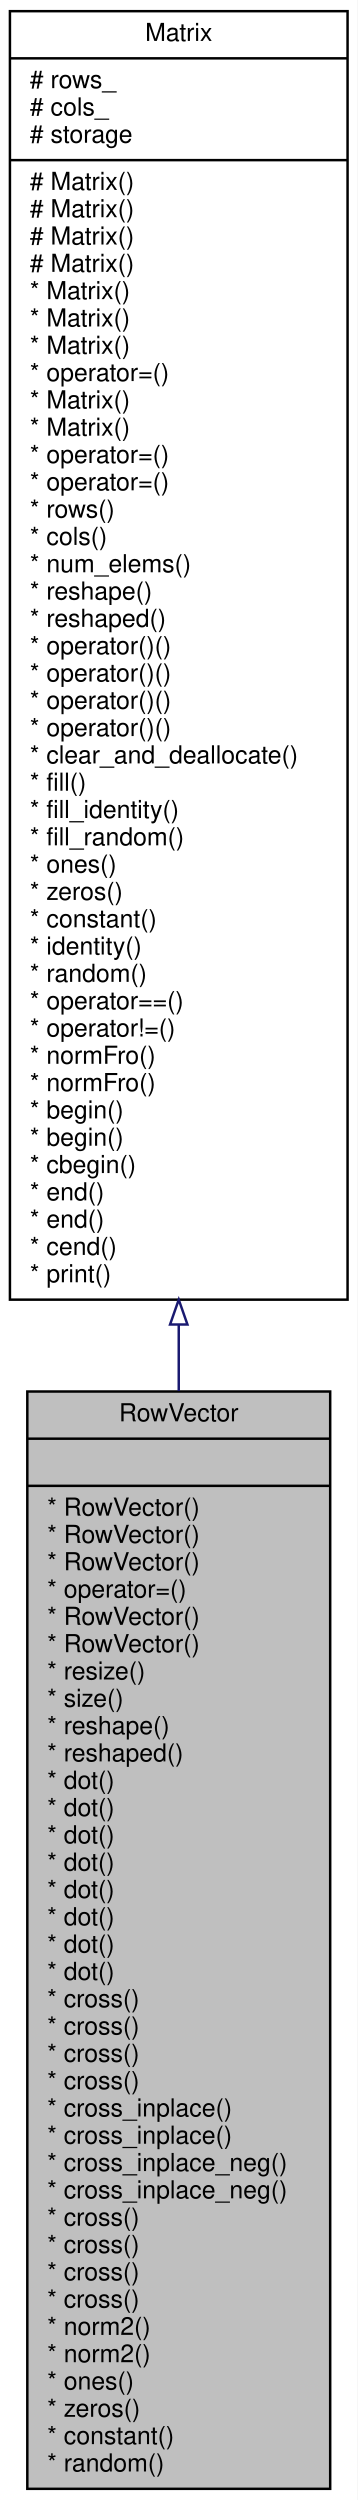
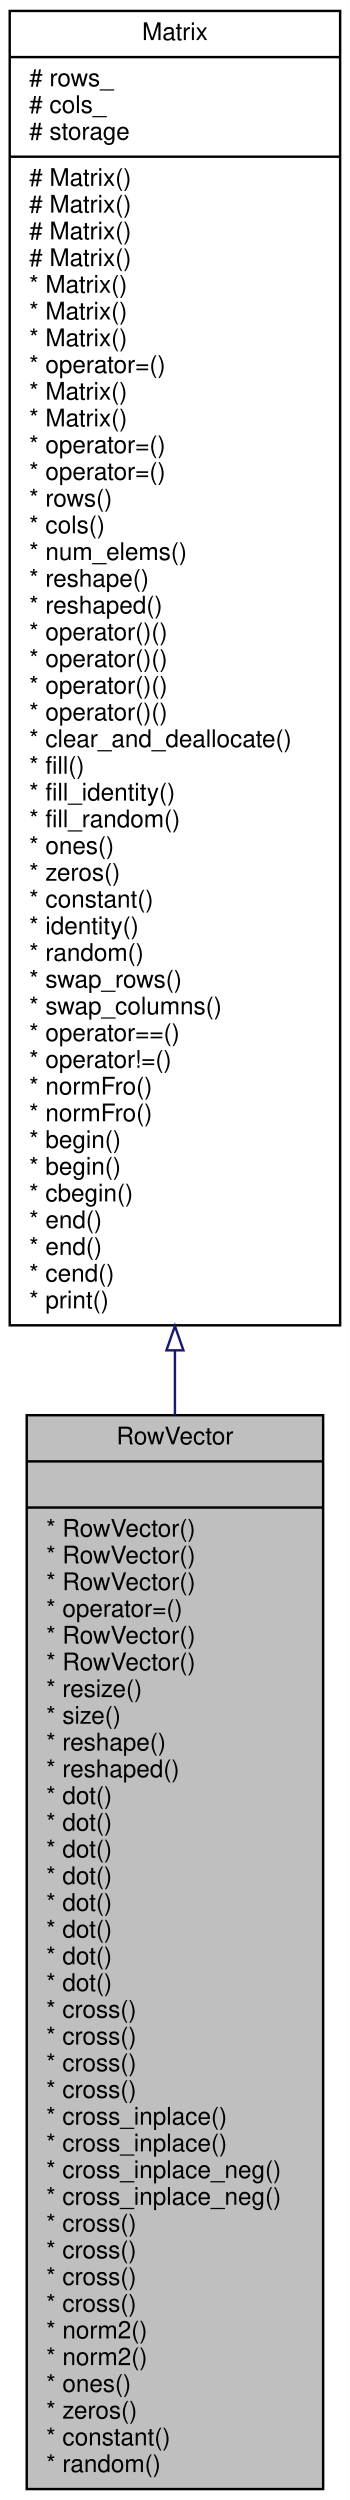
- <svg xmlns="http://www.w3.org/2000/svg" xmlns:xlink="http://www.w3.org/1999/xlink" width="144pt" height="1007pt" viewBox="0.00 0.00 144.00 1007.00">
-   <g id="graph0" class="graph" transform="scale(1 1) rotate(0) translate(4 1003)">
-     <polygon fill="white" stroke="transparent" points="-4,4 -4,-1003 140,-1003 140,4 -4,4" />
+ <svg xmlns="http://www.w3.org/2000/svg" xmlns:xlink="http://www.w3.org/1999/xlink" width="144pt" height="1029pt" viewBox="0.00 0.00 144.00 1029.00">
+   <g id="graph0" class="graph" transform="scale(1 1) rotate(0) translate(4 1025)">
+     <polygon fill="white" stroke="transparent" points="-4,4 -4,-1025 140,-1025 140,4 -4,4" />
    <g id="node1" class="node">
      <g id="a_node1">
        <a xlink:title="A row vector (1×n matrix).">
          <polygon fill="#bfbfbf" stroke="black" points="7,-0.5 7,-442.5 129,-442.5 129,-0.5 7,-0.5" />
          <text text-anchor="middle" x="68" y="-430.5" font-family="Helvetica,sans-Serif" font-size="10.00">RowVector</text>
          <polyline fill="none" stroke="black" points="7,-423.5 129,-423.5 " />
          <text text-anchor="middle" x="68" y="-411.5" font-family="Helvetica,sans-Serif" font-size="10.00"> </text>
          <polyline fill="none" stroke="black" points="7,-404.5 129,-404.5 " />
          <text text-anchor="start" x="15" y="-392.5" font-family="Helvetica,sans-Serif" font-size="10.00">* RowVector()</text>
          <text text-anchor="start" x="15" y="-381.5" font-family="Helvetica,sans-Serif" font-size="10.00">* RowVector()</text>
          <text text-anchor="start" x="15" y="-370.5" font-family="Helvetica,sans-Serif" font-size="10.00">* RowVector()</text>
          <text text-anchor="start" x="15" y="-359.5" font-family="Helvetica,sans-Serif" font-size="10.00">* operator=()</text>
          <text text-anchor="start" x="15" y="-348.5" font-family="Helvetica,sans-Serif" font-size="10.00">* RowVector()</text>
          <text text-anchor="start" x="15" y="-337.5" font-family="Helvetica,sans-Serif" font-size="10.00">* RowVector()</text>
          <text text-anchor="start" x="15" y="-326.5" font-family="Helvetica,sans-Serif" font-size="10.00">* resize()</text>
          <text text-anchor="start" x="15" y="-315.5" font-family="Helvetica,sans-Serif" font-size="10.00">* size()</text>
          <text text-anchor="start" x="15" y="-304.5" font-family="Helvetica,sans-Serif" font-size="10.00">* reshape()</text>
          <text text-anchor="start" x="15" y="-293.5" font-family="Helvetica,sans-Serif" font-size="10.00">* reshaped()</text>
          <text text-anchor="start" x="15" y="-282.5" font-family="Helvetica,sans-Serif" font-size="10.00">* dot()</text>
          <text text-anchor="start" x="15" y="-271.5" font-family="Helvetica,sans-Serif" font-size="10.00">* dot()</text>
          <text text-anchor="start" x="15" y="-260.5" font-family="Helvetica,sans-Serif" font-size="10.00">* dot()</text>
          <text text-anchor="start" x="15" y="-249.5" font-family="Helvetica,sans-Serif" font-size="10.00">* dot()</text>
          <text text-anchor="start" x="15" y="-238.5" font-family="Helvetica,sans-Serif" font-size="10.00">* dot()</text>
          <text text-anchor="start" x="15" y="-227.5" font-family="Helvetica,sans-Serif" font-size="10.00">* dot()</text>
          <text text-anchor="start" x="15" y="-216.5" font-family="Helvetica,sans-Serif" font-size="10.00">* dot()</text>
          <text text-anchor="start" x="15" y="-205.5" font-family="Helvetica,sans-Serif" font-size="10.00">* dot()</text>
          <text text-anchor="start" x="15" y="-194.5" font-family="Helvetica,sans-Serif" font-size="10.00">* cross()</text>
          <text text-anchor="start" x="15" y="-183.5" font-family="Helvetica,sans-Serif" font-size="10.00">* cross()</text>
          <text text-anchor="start" x="15" y="-172.5" font-family="Helvetica,sans-Serif" font-size="10.00">* cross()</text>
          <text text-anchor="start" x="15" y="-161.5" font-family="Helvetica,sans-Serif" font-size="10.00">* cross()</text>
          <text text-anchor="start" x="15" y="-150.5" font-family="Helvetica,sans-Serif" font-size="10.00">* cross_inplace()</text>
          <text text-anchor="start" x="15" y="-139.5" font-family="Helvetica,sans-Serif" font-size="10.00">* cross_inplace()</text>
          <text text-anchor="start" x="15" y="-128.5" font-family="Helvetica,sans-Serif" font-size="10.00">* cross_inplace_neg()</text>
          <text text-anchor="start" x="15" y="-117.5" font-family="Helvetica,sans-Serif" font-size="10.00">* cross_inplace_neg()</text>
          <text text-anchor="start" x="15" y="-106.5" font-family="Helvetica,sans-Serif" font-size="10.00">* cross()</text>
          <text text-anchor="start" x="15" y="-95.5" font-family="Helvetica,sans-Serif" font-size="10.00">* cross()</text>
          <text text-anchor="start" x="15" y="-84.5" font-family="Helvetica,sans-Serif" font-size="10.00">* cross()</text>
          <text text-anchor="start" x="15" y="-73.5" font-family="Helvetica,sans-Serif" font-size="10.00">* cross()</text>
          <text text-anchor="start" x="15" y="-62.5" font-family="Helvetica,sans-Serif" font-size="10.00">* norm2()</text>
          <text text-anchor="start" x="15" y="-51.5" font-family="Helvetica,sans-Serif" font-size="10.00">* norm2()</text>
          <text text-anchor="start" x="15" y="-40.5" font-family="Helvetica,sans-Serif" font-size="10.00">* ones()</text>
          <text text-anchor="start" x="15" y="-29.5" font-family="Helvetica,sans-Serif" font-size="10.00">* zeros()</text>
          <text text-anchor="start" x="15" y="-18.5" font-family="Helvetica,sans-Serif" font-size="10.00">* constant()</text>
          <text text-anchor="start" x="15" y="-7.5" font-family="Helvetica,sans-Serif" font-size="10.00">* random()</text>
        </a>
      </g>
    </g>
    <g id="node2" class="node">
      <g id="a_node2">
        <a xlink:href="../../d3/d3f/classMatrix.html" target="_top" xlink:title="General matrix class.">
-           <polygon fill="white" stroke="black" points="0,-479.5 0,-998.5 136,-998.5 136,-479.5 0,-479.5" />
-           <text text-anchor="middle" x="68" y="-986.5" font-family="Helvetica,sans-Serif" font-size="10.00">Matrix</text>
-           <polyline fill="none" stroke="black" points="0,-979.5 136,-979.5 " />
-           <text text-anchor="start" x="8" y="-967.5" font-family="Helvetica,sans-Serif" font-size="10.00"># rows_</text>
-           <text text-anchor="start" x="8" y="-956.5" font-family="Helvetica,sans-Serif" font-size="10.00"># cols_</text>
-           <text text-anchor="start" x="8" y="-945.5" font-family="Helvetica,sans-Serif" font-size="10.00"># storage</text>
-           <polyline fill="none" stroke="black" points="0,-938.5 136,-938.5 " />
+           <polygon fill="white" stroke="black" points="0,-479.5 0,-1020.5 136,-1020.5 136,-479.5 0,-479.5" />
+           <text text-anchor="middle" x="68" y="-1008.5" font-family="Helvetica,sans-Serif" font-size="10.00">Matrix</text>
+           <polyline fill="none" stroke="black" points="0,-1001.5 136,-1001.5 " />
+           <text text-anchor="start" x="8" y="-989.5" font-family="Helvetica,sans-Serif" font-size="10.00"># rows_</text>
+           <text text-anchor="start" x="8" y="-978.5" font-family="Helvetica,sans-Serif" font-size="10.00"># cols_</text>
+           <text text-anchor="start" x="8" y="-967.5" font-family="Helvetica,sans-Serif" font-size="10.00"># storage</text>
+           <polyline fill="none" stroke="black" points="0,-960.5 136,-960.5 " />
+           <text text-anchor="start" x="8" y="-948.5" font-family="Helvetica,sans-Serif" font-size="10.00"># Matrix()</text>
+           <text text-anchor="start" x="8" y="-937.5" font-family="Helvetica,sans-Serif" font-size="10.00"># Matrix()</text>
          <text text-anchor="start" x="8" y="-926.5" font-family="Helvetica,sans-Serif" font-size="10.00"># Matrix()</text>
          <text text-anchor="start" x="8" y="-915.5" font-family="Helvetica,sans-Serif" font-size="10.00"># Matrix()</text>
-           <text text-anchor="start" x="8" y="-904.5" font-family="Helvetica,sans-Serif" font-size="10.00"># Matrix()</text>
-           <text text-anchor="start" x="8" y="-893.5" font-family="Helvetica,sans-Serif" font-size="10.00"># Matrix()</text>
+           <text text-anchor="start" x="8" y="-904.5" font-family="Helvetica,sans-Serif" font-size="10.00">* Matrix()</text>
+           <text text-anchor="start" x="8" y="-893.5" font-family="Helvetica,sans-Serif" font-size="10.00">* Matrix()</text>
          <text text-anchor="start" x="8" y="-882.5" font-family="Helvetica,sans-Serif" font-size="10.00">* Matrix()</text>
-           <text text-anchor="start" x="8" y="-871.5" font-family="Helvetica,sans-Serif" font-size="10.00">* Matrix()</text>
+           <text text-anchor="start" x="8" y="-871.5" font-family="Helvetica,sans-Serif" font-size="10.00">* operator=()</text>
          <text text-anchor="start" x="8" y="-860.5" font-family="Helvetica,sans-Serif" font-size="10.00">* Matrix()</text>
-           <text text-anchor="start" x="8" y="-849.5" font-family="Helvetica,sans-Serif" font-size="10.00">* operator=()</text>
-           <text text-anchor="start" x="8" y="-838.5" font-family="Helvetica,sans-Serif" font-size="10.00">* Matrix()</text>
-           <text text-anchor="start" x="8" y="-827.5" font-family="Helvetica,sans-Serif" font-size="10.00">* Matrix()</text>
-           <text text-anchor="start" x="8" y="-816.5" font-family="Helvetica,sans-Serif" font-size="10.00">* operator=()</text>
-           <text text-anchor="start" x="8" y="-805.5" font-family="Helvetica,sans-Serif" font-size="10.00">* operator=()</text>
-           <text text-anchor="start" x="8" y="-794.5" font-family="Helvetica,sans-Serif" font-size="10.00">* rows()</text>
-           <text text-anchor="start" x="8" y="-783.5" font-family="Helvetica,sans-Serif" font-size="10.00">* cols()</text>
-           <text text-anchor="start" x="8" y="-772.5" font-family="Helvetica,sans-Serif" font-size="10.00">* num_elems()</text>
-           <text text-anchor="start" x="8" y="-761.5" font-family="Helvetica,sans-Serif" font-size="10.00">* reshape()</text>
-           <text text-anchor="start" x="8" y="-750.5" font-family="Helvetica,sans-Serif" font-size="10.00">* reshaped()</text>
+           <text text-anchor="start" x="8" y="-849.5" font-family="Helvetica,sans-Serif" font-size="10.00">* Matrix()</text>
+           <text text-anchor="start" x="8" y="-838.5" font-family="Helvetica,sans-Serif" font-size="10.00">* operator=()</text>
+           <text text-anchor="start" x="8" y="-827.5" font-family="Helvetica,sans-Serif" font-size="10.00">* operator=()</text>
+           <text text-anchor="start" x="8" y="-816.5" font-family="Helvetica,sans-Serif" font-size="10.00">* rows()</text>
+           <text text-anchor="start" x="8" y="-805.5" font-family="Helvetica,sans-Serif" font-size="10.00">* cols()</text>
+           <text text-anchor="start" x="8" y="-794.5" font-family="Helvetica,sans-Serif" font-size="10.00">* num_elems()</text>
+           <text text-anchor="start" x="8" y="-783.5" font-family="Helvetica,sans-Serif" font-size="10.00">* reshape()</text>
+           <text text-anchor="start" x="8" y="-772.5" font-family="Helvetica,sans-Serif" font-size="10.00">* reshaped()</text>
+           <text text-anchor="start" x="8" y="-761.5" font-family="Helvetica,sans-Serif" font-size="10.00">* operator()()</text>
+           <text text-anchor="start" x="8" y="-750.5" font-family="Helvetica,sans-Serif" font-size="10.00">* operator()()</text>
          <text text-anchor="start" x="8" y="-739.5" font-family="Helvetica,sans-Serif" font-size="10.00">* operator()()</text>
          <text text-anchor="start" x="8" y="-728.5" font-family="Helvetica,sans-Serif" font-size="10.00">* operator()()</text>
-           <text text-anchor="start" x="8" y="-717.5" font-family="Helvetica,sans-Serif" font-size="10.00">* operator()()</text>
-           <text text-anchor="start" x="8" y="-706.5" font-family="Helvetica,sans-Serif" font-size="10.00">* operator()()</text>
-           <text text-anchor="start" x="8" y="-695.5" font-family="Helvetica,sans-Serif" font-size="10.00">* clear_and_deallocate()</text>
-           <text text-anchor="start" x="8" y="-684.5" font-family="Helvetica,sans-Serif" font-size="10.00">* fill()</text>
-           <text text-anchor="start" x="8" y="-673.5" font-family="Helvetica,sans-Serif" font-size="10.00">* fill_identity()</text>
-           <text text-anchor="start" x="8" y="-662.5" font-family="Helvetica,sans-Serif" font-size="10.00">* fill_random()</text>
-           <text text-anchor="start" x="8" y="-651.5" font-family="Helvetica,sans-Serif" font-size="10.00">* ones()</text>
-           <text text-anchor="start" x="8" y="-640.5" font-family="Helvetica,sans-Serif" font-size="10.00">* zeros()</text>
-           <text text-anchor="start" x="8" y="-629.5" font-family="Helvetica,sans-Serif" font-size="10.00">* constant()</text>
-           <text text-anchor="start" x="8" y="-618.5" font-family="Helvetica,sans-Serif" font-size="10.00">* identity()</text>
-           <text text-anchor="start" x="8" y="-607.5" font-family="Helvetica,sans-Serif" font-size="10.00">* random()</text>
+           <text text-anchor="start" x="8" y="-717.5" font-family="Helvetica,sans-Serif" font-size="10.00">* clear_and_deallocate()</text>
+           <text text-anchor="start" x="8" y="-706.5" font-family="Helvetica,sans-Serif" font-size="10.00">* fill()</text>
+           <text text-anchor="start" x="8" y="-695.5" font-family="Helvetica,sans-Serif" font-size="10.00">* fill_identity()</text>
+           <text text-anchor="start" x="8" y="-684.5" font-family="Helvetica,sans-Serif" font-size="10.00">* fill_random()</text>
+           <text text-anchor="start" x="8" y="-673.5" font-family="Helvetica,sans-Serif" font-size="10.00">* ones()</text>
+           <text text-anchor="start" x="8" y="-662.5" font-family="Helvetica,sans-Serif" font-size="10.00">* zeros()</text>
+           <text text-anchor="start" x="8" y="-651.5" font-family="Helvetica,sans-Serif" font-size="10.00">* constant()</text>
+           <text text-anchor="start" x="8" y="-640.5" font-family="Helvetica,sans-Serif" font-size="10.00">* identity()</text>
+           <text text-anchor="start" x="8" y="-629.5" font-family="Helvetica,sans-Serif" font-size="10.00">* random()</text>
+           <text text-anchor="start" x="8" y="-618.5" font-family="Helvetica,sans-Serif" font-size="10.00">* swap_rows()</text>
+           <text text-anchor="start" x="8" y="-607.5" font-family="Helvetica,sans-Serif" font-size="10.00">* swap_columns()</text>
          <text text-anchor="start" x="8" y="-596.5" font-family="Helvetica,sans-Serif" font-size="10.00">* operator==()</text>
          <text text-anchor="start" x="8" y="-585.5" font-family="Helvetica,sans-Serif" font-size="10.00">* operator!=()</text>
          <text text-anchor="start" x="8" y="-574.5" font-family="Helvetica,sans-Serif" font-size="10.00">* normFro()</text>
          <text text-anchor="start" x="8" y="-563.5" font-family="Helvetica,sans-Serif" font-size="10.00">* normFro()</text>
          <text text-anchor="start" x="8" y="-552.5" font-family="Helvetica,sans-Serif" font-size="10.00">* begin()</text>
          <text text-anchor="start" x="8" y="-541.5" font-family="Helvetica,sans-Serif" font-size="10.00">* begin()</text>
          <text text-anchor="start" x="8" y="-530.5" font-family="Helvetica,sans-Serif" font-size="10.00">* cbegin()</text>
          <text text-anchor="start" x="8" y="-519.5" font-family="Helvetica,sans-Serif" font-size="10.00">* end()</text>
          <text text-anchor="start" x="8" y="-508.5" font-family="Helvetica,sans-Serif" font-size="10.00">* end()</text>
          <text text-anchor="start" x="8" y="-497.5" font-family="Helvetica,sans-Serif" font-size="10.00">* cend()</text>
          <text text-anchor="start" x="8" y="-486.5" font-family="Helvetica,sans-Serif" font-size="10.00">* print()</text>
        </a>
      </g>
    </g>
    <g id="edge1" class="edge">
-       <path fill="none" stroke="midnightblue" d="M68,-469.4C68,-460.46 68,-451.54 68,-442.69" />
-       <polygon fill="none" stroke="midnightblue" points="64.5,-469.49 68,-479.49 71.5,-469.49 64.5,-469.49" />
+       <path fill="none" stroke="midnightblue" d="M68,-469.15C68,-460.25 68,-451.39 68,-442.58" />
+       <polygon fill="none" stroke="midnightblue" points="64.5,-469.2 68,-479.2 71.5,-469.2 64.5,-469.2" />
    </g>
  </g>
</svg>
